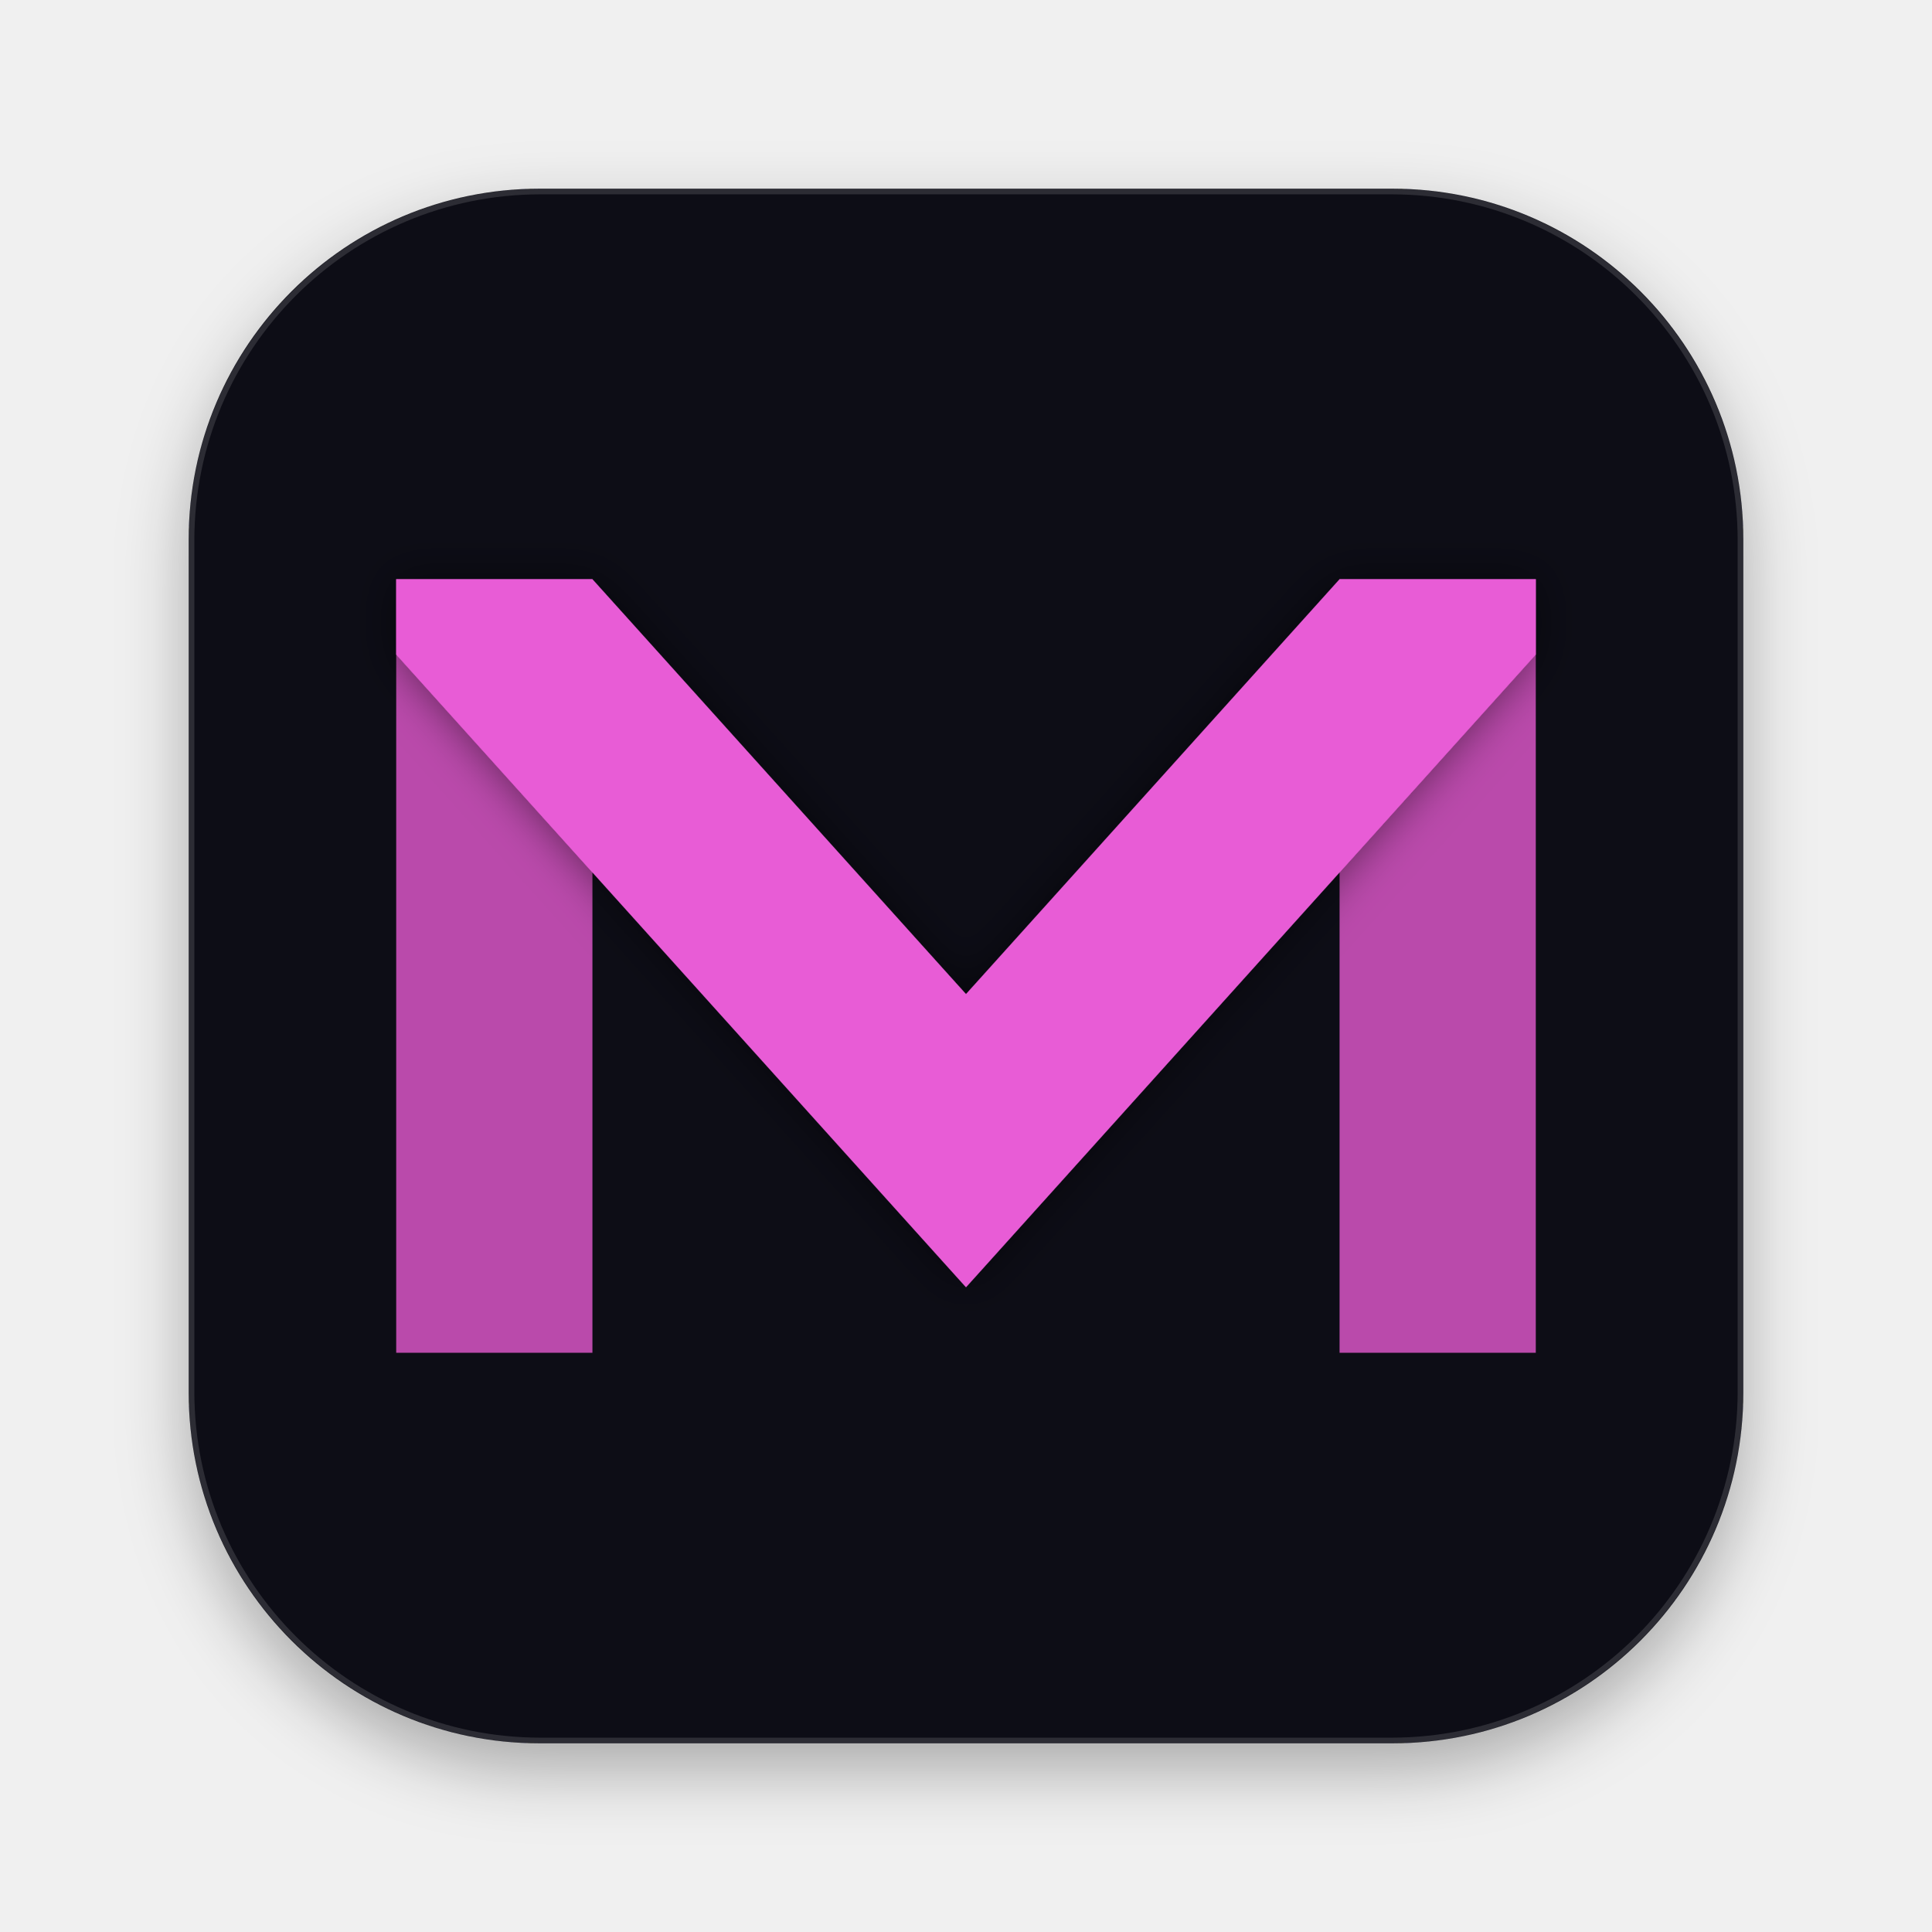
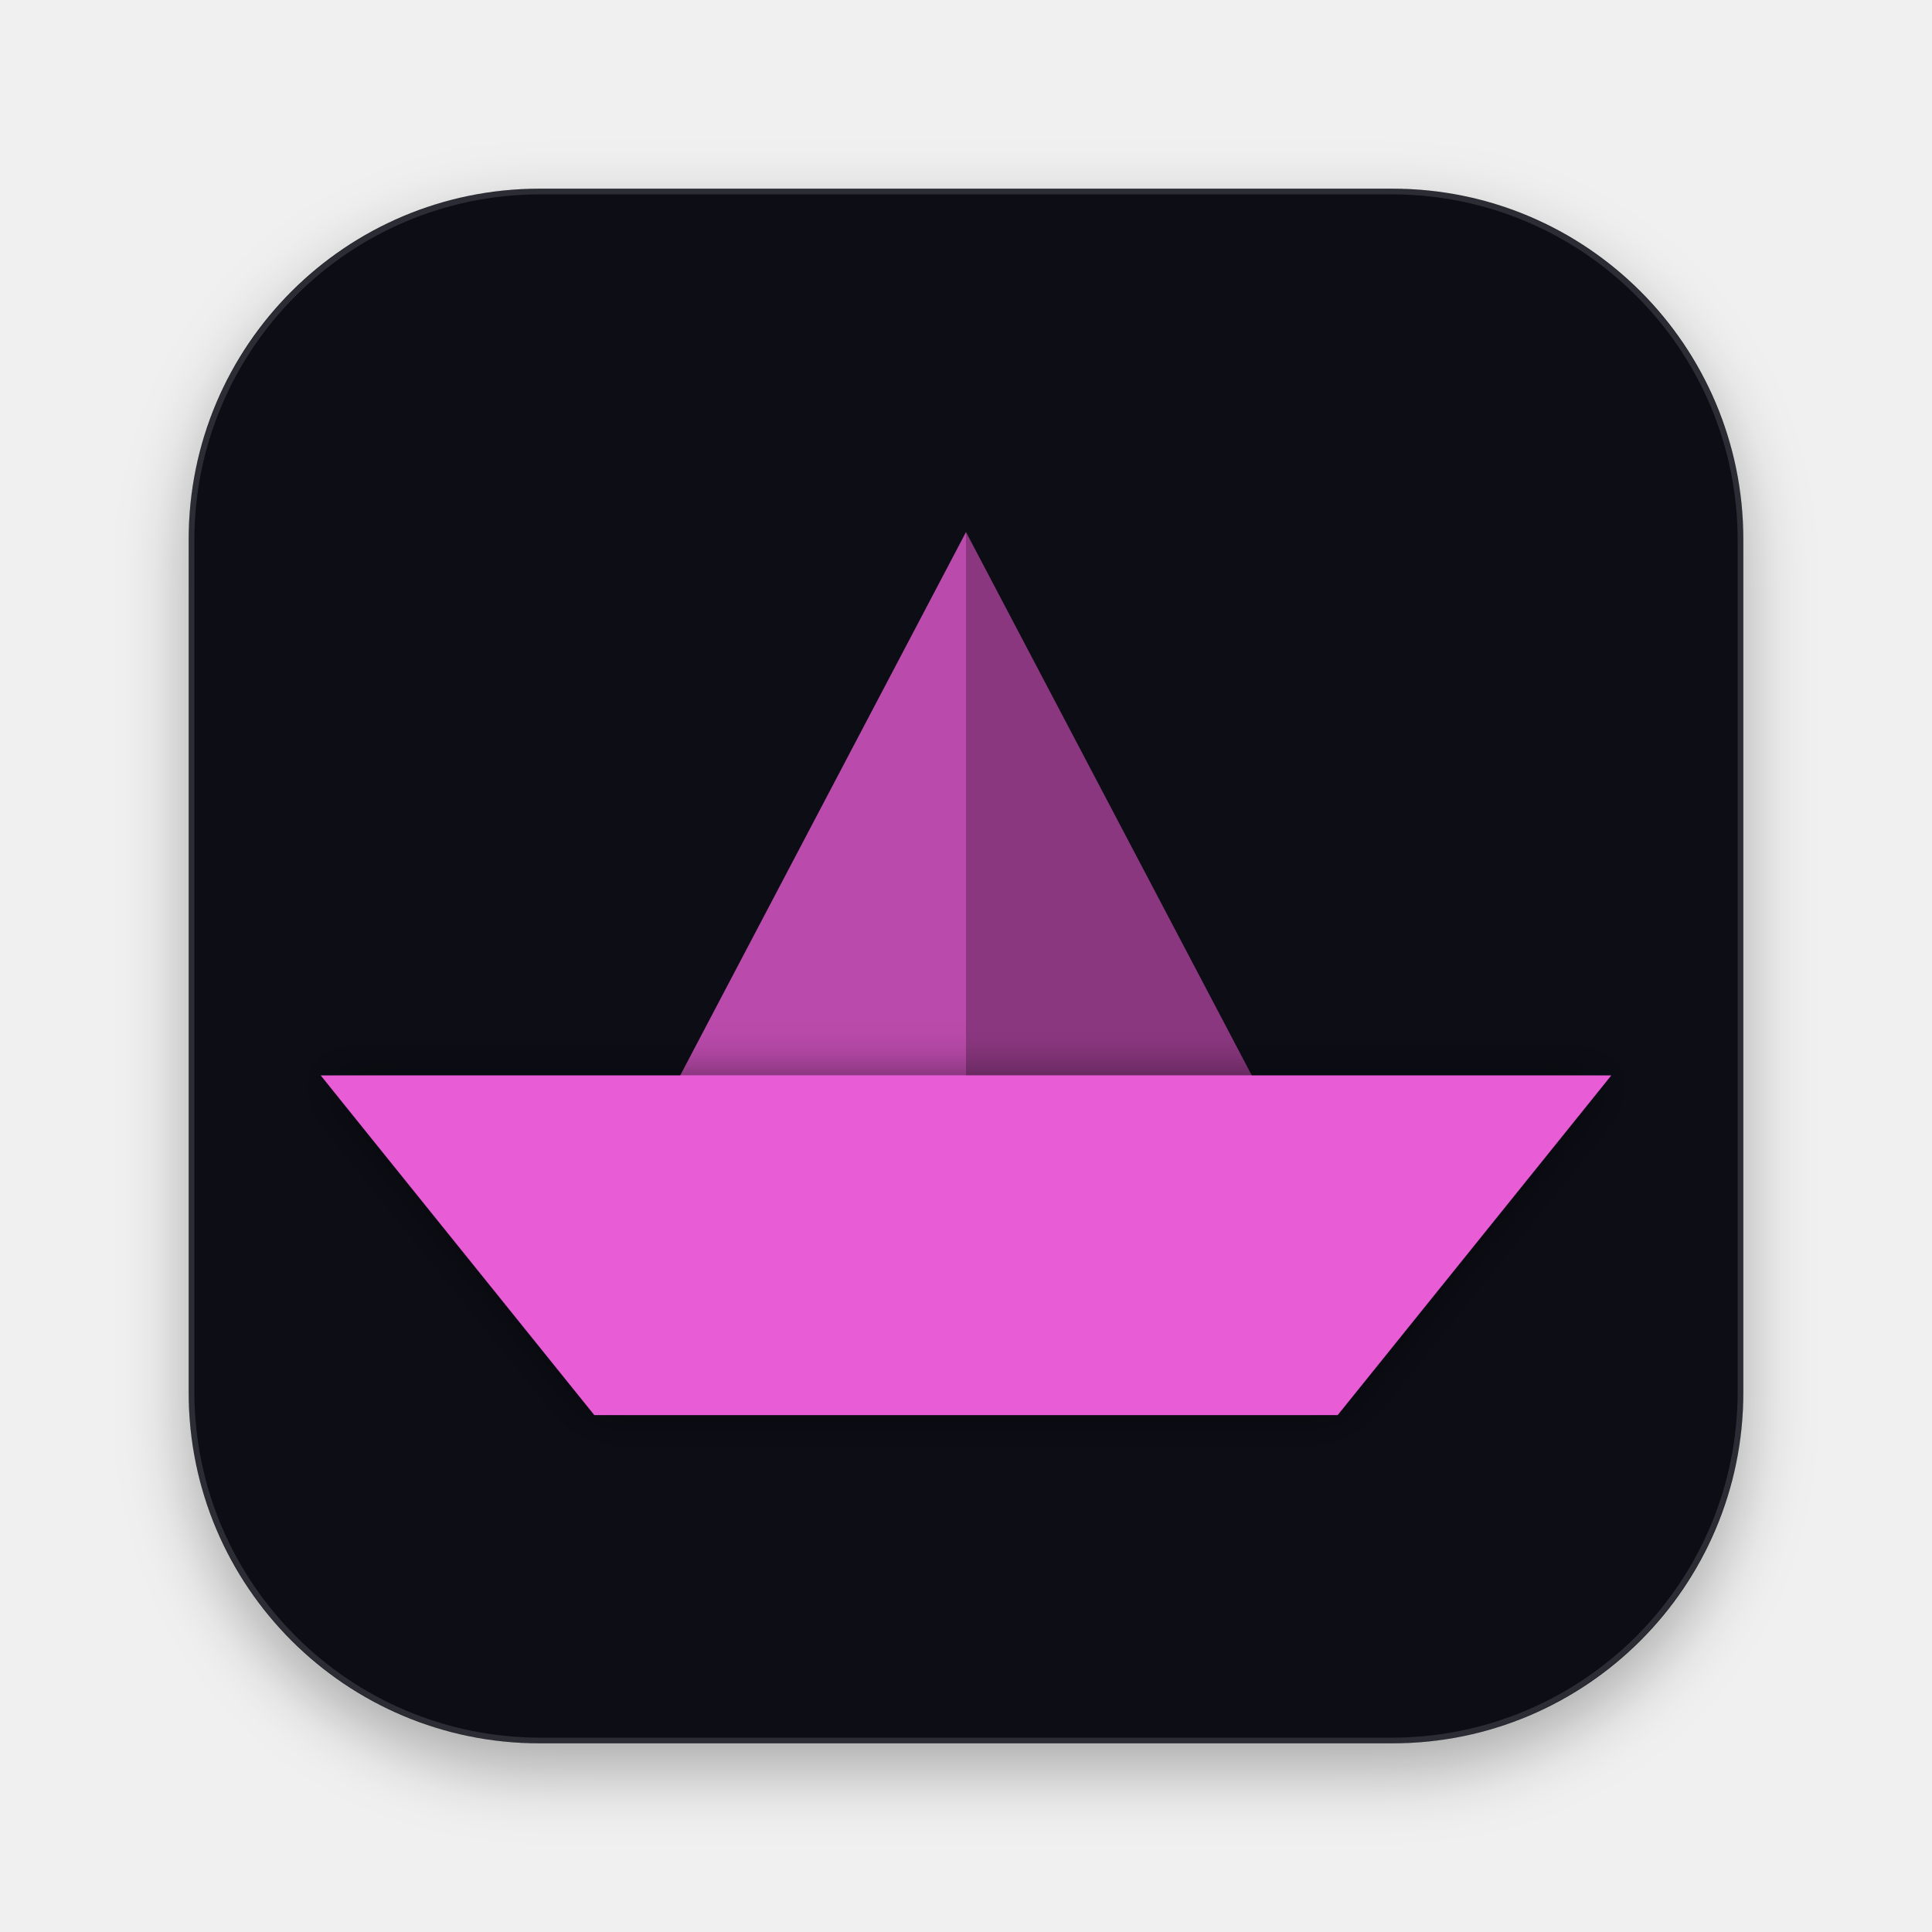
<svg xmlns="http://www.w3.org/2000/svg" width="1024" height="1024" viewBox="0 0 1024 1024">
  <defs>
    <filter id="shadow" x="-20%" y="-20%" width="140%" height="150%">
      <feDropShadow dx="0" dy="14" stdDeviation="18" flood-color="#000" flood-opacity="0.30" />
    </filter>
    <filter id="fold" x="-30%" y="-30%" width="160%" height="160%">
      <feDropShadow dx="0" dy="0" stdDeviation="12" flood-color="#000" flood-opacity="0.5" />
    </filter>
  </defs>
  <rect x="100" y="100" width="824" height="824" rx="186" fill="#0d0f14" filter="url(#shadow)" />
  <rect x="101.5" y="101.5" width="821" height="821" rx="185" fill="none" stroke="#ffffff" stroke-opacity="0.13" stroke-width="3" />
-   <path d="M 210.0 717.0 L 210.0 307.0 L 314.0 307.0 L 314.0 717.0 Z" fill="#ba4aab" />
-   <path d="M 710.0 717.0 L 710.0 307.0 L 814.0 307.0 L 814.0 717.0 Z" fill="#ba4aab" />
-   <path d="M 210.0 346.9 L 210.0 307.0 L 314.0 307.0 L 512.0 526.9 L 710.0 307.0 L 814.0 307.0 L 814.0 346.9 L 512.0 682.3 Z" fill="#e85cd6" filter="url(#fold)" />
+   <path d="M 512.0 282.0 L 512.0 590.0 L 350.0 590.0 Z" fill="#ba4aab" />
+   <path d="M 512.0 282.0 L 674.0 590.0 L 512.0 590.0 Z" fill="#8b3780" />
+   <path d="M 170.0 570.0 L 854.0 570.0 L 709.0 750.0 L 315.0 750.0 Z" fill="#e85cd6" filter="url(#fold)" />
</svg>
